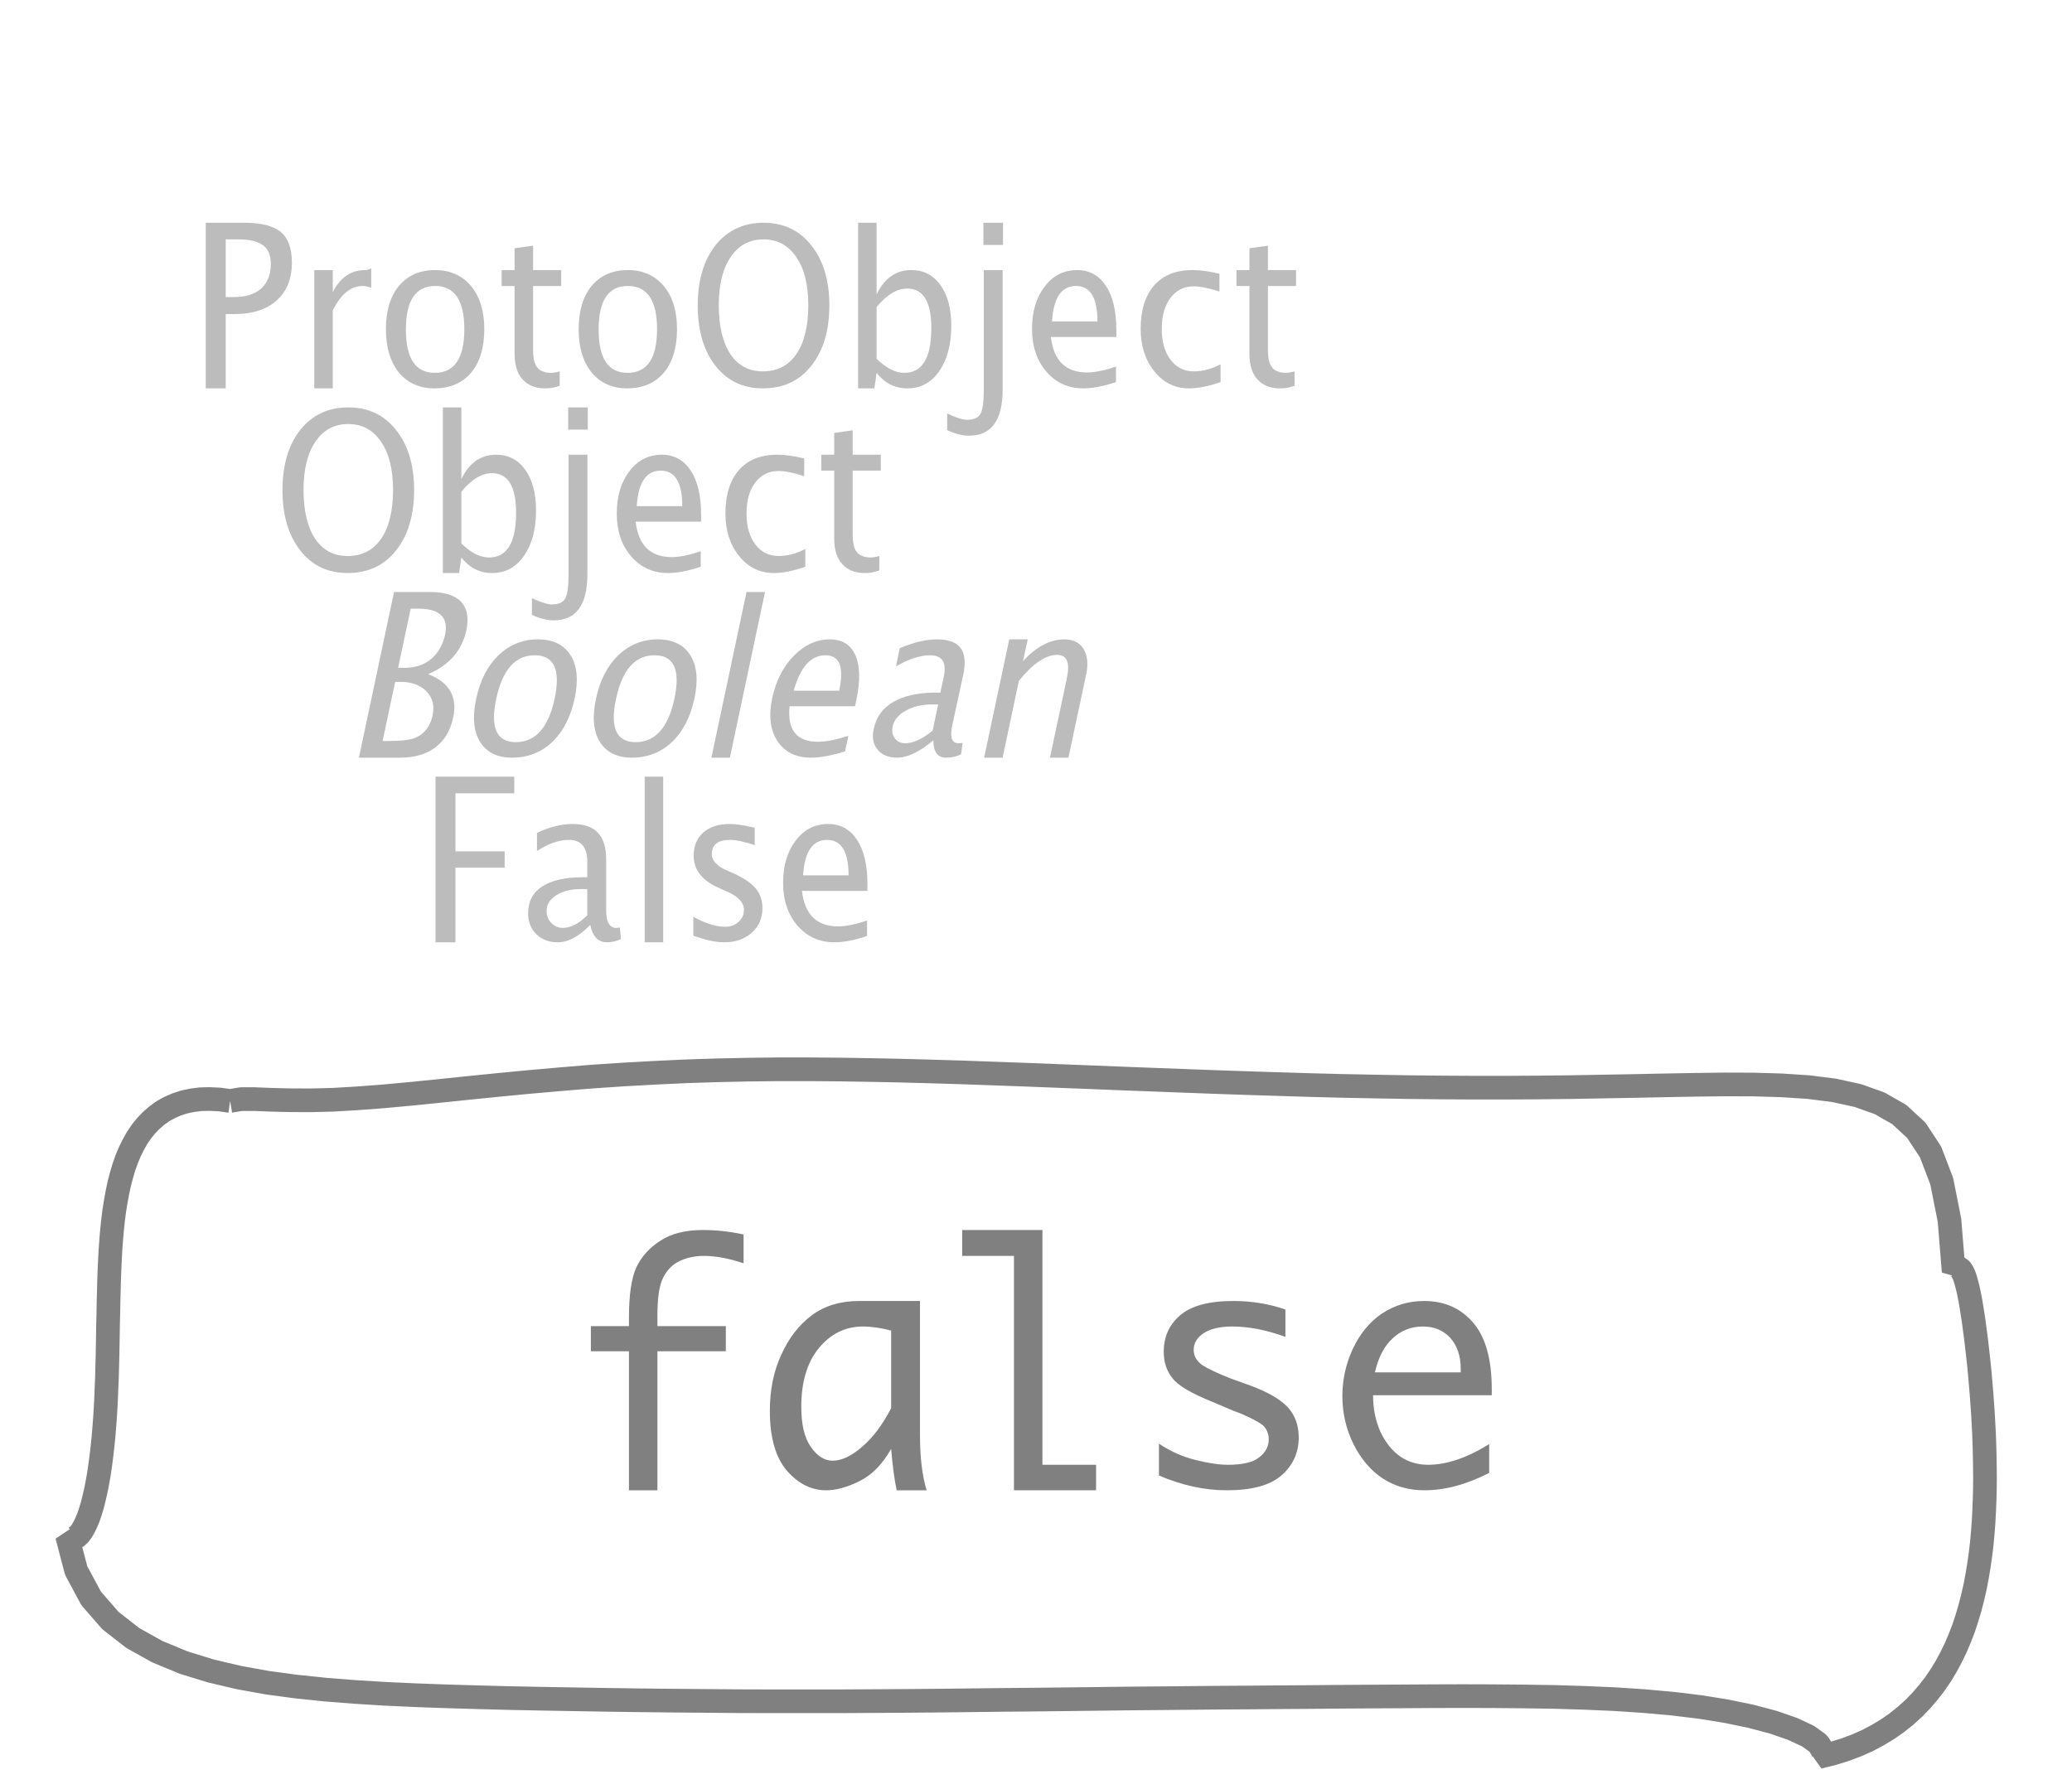
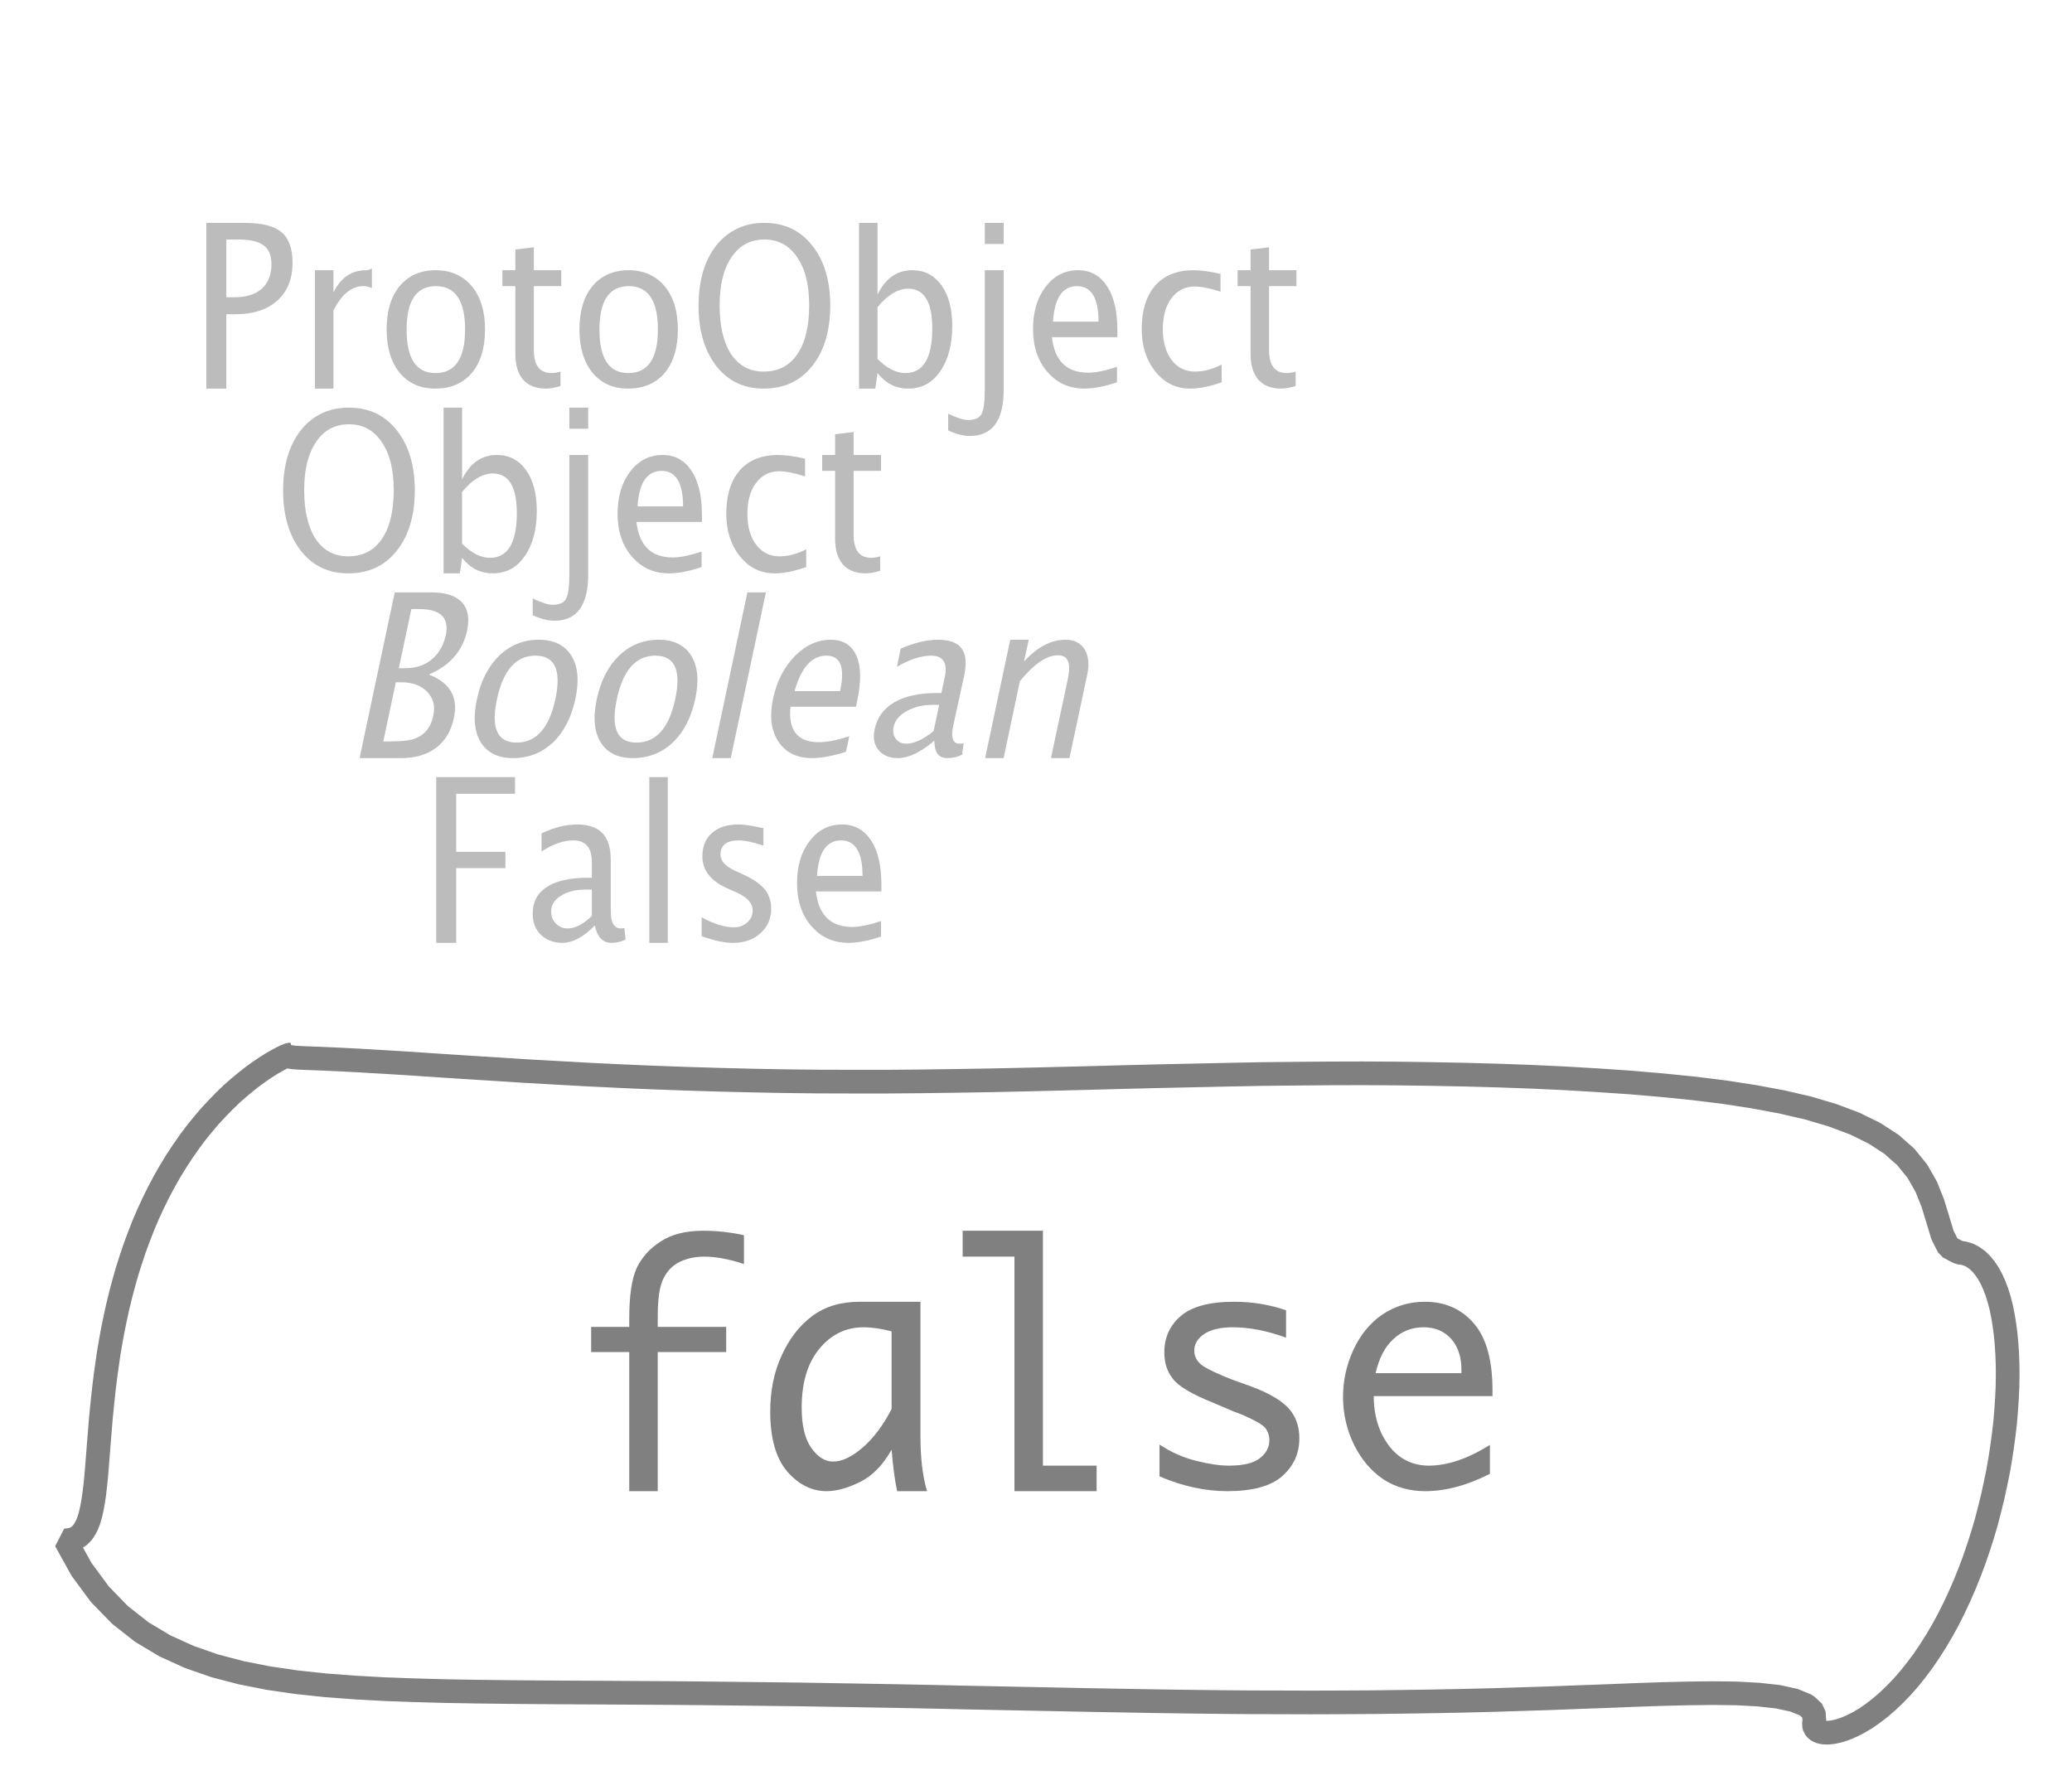
- <svg xmlns="http://www.w3.org/2000/svg" xmlns:xlink="http://www.w3.org/1999/xlink" width="87.552pt" height="75.585pt" viewBox="0 0 87.552 75.585" version="1.1">
+ <svg xmlns="http://www.w3.org/2000/svg" xmlns:xlink="http://www.w3.org/1999/xlink" width="87.509pt" height="75.585pt" viewBox="0 0 87.509 75.585" version="1.1">
  <defs>
    <g>
      <symbol overflow="visible" id="glyph0-0">
        <path style="stroke:none;" d="M 1.031 0 L 1.031 -5.25 L 5.25 -5.25 L 5.25 0 Z M 1.281 -0.25 L 5 -0.25 L 5 -5 L 1.281 -5 Z M 1.281 -0.25 " />
      </symbol>
      <symbol overflow="visible" id="glyph0-1">
        <path style="stroke:none;" d="M 0.766 0 L 0.766 -7 L 2.391 -7 C 3.109 -7 3.625 -6.867 3.938 -6.609 C 4.25 -6.348 4.406 -5.914 4.406 -5.312 C 4.406 -4.633 4.191 -4.102 3.766 -3.719 C 3.336 -3.332 2.742 -3.141 1.984 -3.141 L 1.609 -3.141 L 1.609 0 Z M 1.609 -3.859 L 1.953 -3.859 C 2.453 -3.859 2.836 -3.977 3.109 -4.219 C 3.379 -4.469 3.516 -4.812 3.516 -5.25 C 3.516 -5.625 3.406 -5.891 3.188 -6.047 C 2.977 -6.211 2.625 -6.297 2.125 -6.297 L 1.609 -6.297 Z M 1.609 -3.859 " />
      </symbol>
      <symbol overflow="visible" id="glyph0-2">
        <path style="stroke:none;" d="M 0.797 0 L 0.797 -5 L 1.578 -5 L 1.578 -4.062 C 1.891 -4.688 2.348 -5 2.953 -5 C 3.035 -5 3.117 -5.023 3.203 -5.078 L 3.203 -4.25 C 3.066 -4.301 2.945 -4.328 2.844 -4.328 C 2.344 -4.328 1.922 -3.984 1.578 -3.297 L 1.578 0 Z M 0.797 0 " />
      </symbol>
      <symbol overflow="visible" id="glyph0-3">
        <path style="stroke:none;" d="M 2.5 0 C 1.875 0 1.375 -0.223 1 -0.672 C 0.633 -1.129 0.453 -1.738 0.453 -2.5 C 0.453 -3.27 0.633 -3.879 1 -4.328 C 1.375 -4.773 1.883 -5 2.531 -5 C 3.164 -5 3.672 -4.773 4.047 -4.328 C 4.422 -3.879 4.609 -3.27 4.609 -2.5 C 4.609 -1.719 4.422 -1.102 4.047 -0.656 C 3.672 -0.219 3.156 0 2.5 0 Z M 2.516 -0.656 C 3.348 -0.656 3.766 -1.27 3.766 -2.5 C 3.766 -3.719 3.352 -4.328 2.531 -4.328 C 1.707 -4.328 1.297 -3.711 1.297 -2.484 C 1.297 -1.266 1.703 -0.656 2.516 -0.656 Z M 2.516 -0.656 " />
      </symbol>
      <symbol overflow="visible" id="glyph0-4">
-         <path style="stroke:none;" d="M 2.734 -0.719 L 2.734 -0.109 C 2.598 -0.066 2.484 -0.035 2.391 -0.016 C 2.305 -0.004 2.211 0 2.109 0 C 1.766 0 1.484 -0.094 1.266 -0.281 C 0.973 -0.531 0.828 -0.922 0.828 -1.453 L 0.828 -4.328 L 0.281 -4.328 L 0.281 -5 L 0.828 -5 L 0.828 -5.922 L 1.609 -6.031 L 1.609 -5 L 2.797 -5 L 2.797 -4.328 L 1.609 -4.328 L 1.609 -1.625 C 1.609 -1.281 1.664 -1.035 1.781 -0.891 C 1.832 -0.816 1.91 -0.758 2.016 -0.719 C 2.117 -0.676 2.234 -0.656 2.359 -0.656 C 2.461 -0.656 2.586 -0.676 2.734 -0.719 Z M 2.734 -0.719 " />
+         <path style="stroke:none;" d="M 2.109 0 C 1.703 0 1.383 -0.125 1.156 -0.375 C 0.938 -0.633 0.828 -0.992 0.828 -1.453 L 0.828 -4.328 L 0.281 -4.328 L 0.281 -5 L 0.828 -5 L 0.828 -5.875 L 1.609 -5.969 L 1.609 -5 L 2.766 -5 L 2.766 -4.328 L 1.609 -4.328 L 1.609 -1.625 C 1.609 -0.977 1.859 -0.656 2.359 -0.656 C 2.461 -0.656 2.586 -0.676 2.734 -0.719 L 2.734 -0.109 C 2.492 -0.035 2.285 0 2.109 0 Z M 2.109 0 " />
      </symbol>
      <symbol overflow="visible" id="glyph0-5">
        <path style="stroke:none;" d="M 3.172 0 C 2.336 0 1.672 -0.316 1.172 -0.953 C 0.672 -1.598 0.422 -2.445 0.422 -3.5 C 0.422 -4.562 0.672 -5.41 1.172 -6.047 C 1.68 -6.68 2.359 -7 3.203 -7 C 4.047 -7 4.719 -6.68 5.219 -6.047 C 5.727 -5.41 5.984 -4.566 5.984 -3.516 C 5.984 -2.441 5.727 -1.586 5.219 -0.953 C 4.719 -0.316 4.035 0 3.172 0 Z M 3.172 -0.719 C 3.785 -0.719 4.258 -0.961 4.594 -1.453 C 4.926 -1.941 5.094 -2.629 5.094 -3.516 C 5.094 -4.391 4.922 -5.07 4.578 -5.562 C 4.242 -6.051 3.785 -6.297 3.203 -6.297 C 2.609 -6.297 2.145 -6.047 1.812 -5.547 C 1.477 -5.055 1.312 -4.379 1.312 -3.516 C 1.312 -2.641 1.473 -1.953 1.797 -1.453 C 2.129 -0.961 2.586 -0.719 3.172 -0.719 Z M 3.172 -0.719 " />
      </symbol>
      <symbol overflow="visible" id="glyph0-6">
        <path style="stroke:none;" d="M 0.797 0 L 0.797 -7 L 1.578 -7 L 1.578 -3.969 C 1.91 -4.656 2.398 -5 3.047 -5 C 3.566 -5 3.977 -4.785 4.281 -4.359 C 4.582 -3.941 4.734 -3.367 4.734 -2.641 C 4.734 -1.848 4.562 -1.207 4.219 -0.719 C 3.883 -0.238 3.438 0 2.875 0 C 2.352 0 1.922 -0.219 1.578 -0.656 L 1.484 0 Z M 1.578 -1.25 C 1.984 -0.852 2.375 -0.656 2.75 -0.656 C 3.508 -0.656 3.891 -1.285 3.891 -2.547 C 3.891 -3.66 3.551 -4.219 2.875 -4.219 C 2.438 -4.219 2.004 -3.957 1.578 -3.438 Z M 1.578 -1.25 " />
      </symbol>
      <symbol overflow="visible" id="glyph0-7">
-         <path style="stroke:none;" d="M -0.625 1.766 L -0.625 1.062 C -0.25 1.238 0.031 1.328 0.219 1.328 C 0.5 1.328 0.688 1.242 0.781 1.078 C 0.875 0.91 0.922 0.57 0.922 0.062 L 0.922 -5 L 1.719 -5 L 1.719 0.047 C 1.719 1.348 1.242 2 0.297 2 C 0.016 2 -0.289 1.922 -0.625 1.766 Z M 0.906 -6.062 L 0.906 -7 L 1.734 -7 L 1.734 -6.062 Z M 0.906 -6.062 " />
+         <path style="stroke:none;" d="M -0.625 1.766 L -0.625 1.062 C -0.25 1.238 0.031 1.328 0.219 1.328 C 0.5 1.328 0.688 1.242 0.781 1.078 C 0.875 0.91 0.922 0.57 0.922 0.062 L 0.922 -5 L 1.719 -5 L 1.719 0.047 C 1.719 1.348 1.242 2 0.297 2 C 0.016 2 -0.289 1.922 -0.625 1.766 Z M 0.922 -6.109 L 0.922 -7 L 1.719 -7 L 1.719 -6.109 Z M 0.922 -6.109 " />
      </symbol>
      <symbol overflow="visible" id="glyph0-8">
        <path style="stroke:none;" d="M 4 -0.266 C 3.469 -0.086 3.008 0 2.625 0 C 1.988 0 1.469 -0.234 1.062 -0.703 C 0.656 -1.172 0.453 -1.773 0.453 -2.516 C 0.453 -3.242 0.629 -3.836 0.984 -4.297 C 1.336 -4.766 1.797 -5 2.359 -5 C 2.879 -5 3.285 -4.773 3.578 -4.328 C 3.867 -3.891 4.016 -3.27 4.016 -2.469 L 4.016 -2.172 L 1.25 -2.172 C 1.363 -1.172 1.875 -0.672 2.781 -0.672 C 3.102 -0.672 3.508 -0.754 4 -0.922 Z M 1.297 -2.828 L 3.219 -2.828 C 3.219 -3.828 2.914 -4.328 2.312 -4.328 C 1.695 -4.328 1.359 -3.828 1.297 -2.828 Z M 1.297 -2.828 " />
      </symbol>
      <symbol overflow="visible" id="glyph0-9">
        <path style="stroke:none;" d="M 2.5 0 C 1.906 0 1.414 -0.238 1.031 -0.719 C 0.645 -1.195 0.453 -1.797 0.453 -2.516 C 0.453 -3.297 0.641 -3.906 1.016 -4.344 C 1.398 -4.781 1.941 -5 2.641 -5 C 2.973 -5 3.352 -4.945 3.781 -4.844 L 3.781 -4.094 C 3.332 -4.238 2.969 -4.312 2.688 -4.312 C 2.281 -4.312 1.953 -4.145 1.703 -3.812 C 1.461 -3.488 1.344 -3.051 1.344 -2.5 C 1.344 -1.969 1.469 -1.535 1.719 -1.203 C 1.969 -0.879 2.297 -0.719 2.703 -0.719 C 3.066 -0.719 3.441 -0.816 3.828 -1.016 L 3.828 -0.266 C 3.316 -0.086 2.875 0 2.5 0 Z M 2.5 0 " />
      </symbol>
      <symbol overflow="visible" id="glyph0-10">
        <path style="stroke:none;" d="M 0.766 0 L 0.766 -7 L 4.094 -7 L 4.094 -6.297 L 1.609 -6.297 L 1.609 -3.844 L 3.688 -3.844 L 3.688 -3.156 L 1.609 -3.156 L 1.609 0 Z M 0.766 0 " />
      </symbol>
      <symbol overflow="visible" id="glyph0-11">
        <path style="stroke:none;" d="M 3.047 -0.734 C 2.566 -0.242 2.109 0 1.672 0 C 1.305 0 1.004 -0.113 0.766 -0.344 C 0.535 -0.57 0.422 -0.867 0.422 -1.234 C 0.422 -1.723 0.617 -2.098 1.016 -2.359 C 1.41 -2.617 1.984 -2.75 2.734 -2.75 L 2.922 -2.75 L 2.922 -3.406 C 2.922 -4.02 2.66 -4.328 2.141 -4.328 C 1.723 -4.328 1.273 -4.172 0.797 -3.859 L 0.797 -4.625 C 1.328 -4.875 1.828 -5 2.297 -5 C 2.785 -5 3.145 -4.875 3.375 -4.625 C 3.602 -4.383 3.719 -4.016 3.719 -3.516 L 3.719 -1.359 C 3.719 -0.859 3.859 -0.609 4.141 -0.609 C 4.172 -0.609 4.223 -0.613 4.297 -0.625 L 4.344 -0.141 C 4.164 -0.047 3.969 0 3.75 0 C 3.383 0 3.148 -0.242 3.047 -0.734 Z M 2.922 -1.141 L 2.922 -2.25 L 2.656 -2.25 C 2.227 -2.25 1.879 -2.16 1.609 -1.984 C 1.336 -1.816 1.203 -1.598 1.203 -1.328 C 1.203 -1.117 1.27 -0.945 1.406 -0.812 C 1.539 -0.676 1.703 -0.609 1.891 -0.609 C 2.223 -0.609 2.566 -0.785 2.922 -1.141 Z M 2.922 -1.141 " />
      </symbol>
      <symbol overflow="visible" id="glyph0-12">
        <path style="stroke:none;" d="M 0.797 0 L 0.797 -7 L 1.578 -7 L 1.578 0 Z M 0.797 0 " />
      </symbol>
      <symbol overflow="visible" id="glyph0-13">
-         <path style="stroke:none;" d="M 1.781 0 C 1.414 0 0.977 -0.094 0.469 -0.281 L 0.469 -1.078 C 0.977 -0.797 1.426 -0.656 1.812 -0.656 C 2.039 -0.656 2.227 -0.723 2.375 -0.859 C 2.531 -0.992 2.609 -1.164 2.609 -1.375 C 2.609 -1.664 2.395 -1.91 1.969 -2.109 L 1.516 -2.312 C 0.828 -2.625 0.484 -3.07 0.484 -3.656 C 0.484 -4.07 0.617 -4.398 0.891 -4.641 C 1.16 -4.879 1.531 -5 2 -5 C 2.238 -5 2.539 -4.957 2.906 -4.875 L 3.062 -4.844 L 3.062 -4.109 C 2.625 -4.254 2.273 -4.328 2.016 -4.328 C 1.504 -4.328 1.25 -4.125 1.25 -3.719 C 1.25 -3.469 1.441 -3.25 1.828 -3.062 L 2.219 -2.891 C 2.645 -2.691 2.945 -2.477 3.125 -2.25 C 3.301 -2.031 3.391 -1.758 3.391 -1.438 C 3.391 -1.02 3.238 -0.676 2.938 -0.406 C 2.633 -0.133 2.25 0 1.781 0 Z M 1.781 0 " />
+         <path style="stroke:none;" d="M 1.953 0 C 1.586 0 1.145 -0.094 0.625 -0.281 L 0.625 -1.078 C 1.145 -0.797 1.598 -0.656 1.984 -0.656 C 2.211 -0.656 2.398 -0.723 2.547 -0.859 C 2.703 -0.992 2.781 -1.164 2.781 -1.375 C 2.781 -1.664 2.566 -1.91 2.141 -2.109 L 1.688 -2.312 C 1 -2.625 0.656 -3.07 0.656 -3.656 C 0.656 -4.07 0.789 -4.398 1.062 -4.641 C 1.332 -4.879 1.703 -5 2.172 -5 C 2.41 -5 2.711 -4.957 3.078 -4.875 L 3.234 -4.844 L 3.234 -4.109 C 2.797 -4.254 2.445 -4.328 2.188 -4.328 C 1.676 -4.328 1.422 -4.125 1.422 -3.719 C 1.422 -3.469 1.613 -3.25 2 -3.062 L 2.375 -2.891 C 2.812 -2.691 3.117 -2.477 3.297 -2.25 C 3.473 -2.031 3.562 -1.758 3.562 -1.438 C 3.562 -1.02 3.41 -0.676 3.109 -0.406 C 2.805 -0.133 2.422 0 1.953 0 Z M 1.953 0 " />
      </symbol>
      <symbol overflow="visible" id="glyph1-0">
        <path style="stroke:none;" d="M 1.031 0 L 2.141 -5.25 L 6.359 -5.25 L 5.25 0 Z M 1.328 -0.25 L 5.047 -0.25 L 6.062 -5 L 2.344 -5 Z M 1.328 -0.25 " />
      </symbol>
      <symbol overflow="visible" id="glyph1-1">
        <path style="stroke:none;" d="M 0.766 0 L 2.25 -7 L 3.797 -7 C 4.391 -7 4.816 -6.863 5.078 -6.594 C 5.336 -6.32 5.414 -5.926 5.312 -5.406 C 5.125 -4.531 4.582 -3.906 3.688 -3.531 C 4.582 -3.188 4.938 -2.578 4.75 -1.703 C 4.633 -1.148 4.383 -0.727 4 -0.438 C 3.613 -0.145 3.117 0 2.516 0 Z M 1.766 -0.703 L 1.938 -0.703 C 2.551 -0.703 2.957 -0.75 3.156 -0.844 C 3.539 -1.008 3.781 -1.32 3.875 -1.781 C 3.969 -2.188 3.883 -2.523 3.625 -2.797 C 3.363 -3.066 3 -3.203 2.531 -3.203 L 2.297 -3.203 Z M 2.422 -3.797 L 2.688 -3.797 C 3.133 -3.797 3.504 -3.914 3.797 -4.156 C 4.098 -4.395 4.301 -4.738 4.406 -5.188 C 4.562 -5.926 4.188 -6.297 3.281 -6.297 L 2.953 -6.297 Z M 2.422 -3.797 " />
      </symbol>
      <symbol overflow="visible" id="glyph1-2">
        <path style="stroke:none;" d="M 2.5 0 C 1.875 0 1.422 -0.223 1.141 -0.672 C 0.867 -1.129 0.816 -1.738 0.984 -2.5 C 1.148 -3.27 1.461 -3.879 1.922 -4.328 C 2.391 -4.773 2.945 -5 3.594 -5 C 4.227 -5 4.688 -4.773 4.969 -4.328 C 5.25 -3.879 5.305 -3.27 5.141 -2.5 C 4.973 -1.719 4.656 -1.102 4.188 -0.656 C 3.719 -0.219 3.156 0 2.5 0 Z M 2.656 -0.656 C 3.488 -0.656 4.035 -1.27 4.297 -2.5 C 4.555 -3.719 4.273 -4.328 3.453 -4.328 C 2.629 -4.328 2.086 -3.711 1.828 -2.484 C 1.566 -1.266 1.844 -0.656 2.656 -0.656 Z M 2.656 -0.656 " />
      </symbol>
      <symbol overflow="visible" id="glyph1-3">
        <path style="stroke:none;" d="M 0.797 0 L 2.281 -7 L 3.062 -7 L 1.578 0 Z M 0.797 0 " />
      </symbol>
      <symbol overflow="visible" id="glyph1-4">
        <path style="stroke:none;" d="M 4.062 -0.266 C 3.488 -0.086 3.008 0 2.625 0 C 1.988 0 1.516 -0.234 1.203 -0.703 C 0.898 -1.172 0.828 -1.773 0.984 -2.516 C 1.141 -3.242 1.441 -3.836 1.891 -4.297 C 2.348 -4.766 2.859 -5 3.422 -5 C 3.941 -5 4.301 -4.773 4.5 -4.328 C 4.695 -3.891 4.711 -3.27 4.547 -2.469 L 4.484 -2.172 L 1.719 -2.172 C 1.613 -1.172 2.016 -0.672 2.922 -0.672 C 3.242 -0.672 3.672 -0.754 4.203 -0.922 Z M 1.891 -2.828 L 3.812 -2.828 C 4.031 -3.828 3.836 -4.328 3.234 -4.328 C 2.617 -4.328 2.172 -3.828 1.891 -2.828 Z M 1.891 -2.828 " />
      </symbol>
      <symbol overflow="visible" id="glyph1-5">
        <path style="stroke:none;" d="M 3.203 -0.734 C 2.617 -0.242 2.109 0 1.672 0 C 1.305 0 1.031 -0.113 0.844 -0.344 C 0.656 -0.57 0.602 -0.867 0.688 -1.234 C 0.789 -1.723 1.066 -2.098 1.516 -2.359 C 1.961 -2.617 2.562 -2.75 3.312 -2.75 L 3.5 -2.75 L 3.641 -3.406 C 3.773 -4.02 3.582 -4.328 3.062 -4.328 C 2.645 -4.328 2.164 -4.172 1.625 -3.859 L 1.781 -4.625 C 2.363 -4.875 2.891 -5 3.359 -5 C 3.848 -5 4.18 -4.875 4.359 -4.625 C 4.535 -4.383 4.57 -4.016 4.469 -3.516 L 4 -1.359 C 3.895 -0.859 3.984 -0.609 4.266 -0.609 C 4.297 -0.609 4.352 -0.613 4.438 -0.625 L 4.375 -0.141 C 4.176 -0.047 3.969 0 3.75 0 C 3.383 0 3.203 -0.242 3.203 -0.734 Z M 3.172 -1.141 L 3.406 -2.25 L 3.141 -2.25 C 2.711 -2.25 2.344 -2.16 2.031 -1.984 C 1.727 -1.816 1.547 -1.598 1.484 -1.328 C 1.441 -1.117 1.473 -0.945 1.578 -0.812 C 1.68 -0.676 1.828 -0.609 2.016 -0.609 C 2.348 -0.609 2.734 -0.785 3.172 -1.141 Z M 3.172 -1.141 " />
      </symbol>
      <symbol overflow="visible" id="glyph1-6">
        <path style="stroke:none;" d="M 0.797 0 L 1.859 -5 L 2.641 -5 L 2.438 -4.078 C 3 -4.691 3.582 -5 4.188 -5 C 4.562 -5 4.832 -4.863 5 -4.594 C 5.164 -4.32 5.203 -3.961 5.109 -3.516 L 4.359 0 L 3.578 0 L 4.281 -3.297 C 4.363 -3.672 4.367 -3.938 4.297 -4.094 C 4.234 -4.258 4.094 -4.344 3.875 -4.344 C 3.395 -4.344 2.859 -3.977 2.266 -3.25 L 1.578 0 Z M 0.797 0 " />
      </symbol>
      <symbol overflow="visible" id="glyph2-0">
        <path style="stroke:none;" d="M 5.891 0 L 0.953 0 L 0.953 -10.047 L 5.891 -10.047 Z M 4.922 -9.078 L 1.938 -9.078 L 1.938 -0.969 L 4.922 -0.969 Z M 4.922 -9.078 " />
      </symbol>
      <symbol overflow="visible" id="glyph2-1">
        <path style="stroke:none;" d="M 2.703 0 L 2.703 -5.875 L 1.094 -5.875 L 1.094 -6.938 L 2.703 -6.938 L 2.703 -7.281 C 2.703 -8.25 2.805 -8.961 3.016 -9.422 C 3.234 -9.879 3.57 -10.254 4.031 -10.547 C 4.488 -10.848 5.086 -11 5.828 -11 C 6.391 -11 6.961 -10.938 7.547 -10.812 L 7.547 -9.594 C 6.922 -9.801 6.363 -9.906 5.875 -9.906 C 5.488 -9.906 5.145 -9.832 4.844 -9.688 C 4.551 -9.551 4.32 -9.32 4.156 -9 C 3.988 -8.688 3.906 -8.148 3.906 -7.391 L 3.906 -6.938 L 6.797 -6.938 L 6.797 -5.875 L 3.906 -5.875 L 3.906 0 Z M 2.703 0 " />
      </symbol>
      <symbol overflow="visible" id="glyph2-2">
        <path style="stroke:none;" d="M 5.781 -1.75 C 5.414 -1.102 4.973 -0.648 4.453 -0.391 C 3.93 -0.129 3.457 0 3.031 0 C 2.414 0 1.863 -0.273 1.375 -0.828 C 0.895 -1.391 0.656 -2.234 0.656 -3.359 C 0.656 -4.242 0.816 -5.035 1.141 -5.734 C 1.461 -6.441 1.891 -6.992 2.422 -7.391 C 2.961 -7.797 3.633 -8 4.438 -8 C 4.664 -8 5.008 -8 5.469 -8 C 5.539 -8 5.645 -8 5.781 -8 L 7 -8 L 7 -2.344 C 7 -1.383 7.094 -0.602 7.281 0 L 6.016 0 C 5.922 -0.426 5.844 -1.008 5.781 -1.75 Z M 5.781 -3.469 L 5.781 -6.75 C 5.352 -6.863 4.957 -6.922 4.594 -6.922 C 3.844 -6.922 3.219 -6.613 2.719 -6 C 2.227 -5.395 1.984 -4.57 1.984 -3.531 C 1.984 -2.781 2.117 -2.211 2.391 -1.828 C 2.66 -1.441 2.969 -1.25 3.312 -1.25 C 3.688 -1.25 4.102 -1.445 4.562 -1.844 C 5.02 -2.238 5.426 -2.781 5.781 -3.469 Z M 5.781 -3.469 " />
      </symbol>
      <symbol overflow="visible" id="glyph2-3">
        <path style="stroke:none;" d="M 2.969 0 L 2.969 -9.906 L 0.781 -9.906 L 0.781 -11 L 4.172 -11 L 4.172 -1.078 L 6.438 -1.078 L 6.438 0 Z M 2.969 0 " />
      </symbol>
      <symbol overflow="visible" id="glyph2-4">
        <path style="stroke:none;" d="M 1.094 -0.625 L 1.094 -1.969 C 1.582 -1.645 2.098 -1.414 2.641 -1.281 C 3.18 -1.145 3.641 -1.078 4.016 -1.078 C 4.629 -1.078 5.066 -1.18 5.328 -1.391 C 5.598 -1.598 5.734 -1.852 5.734 -2.156 C 5.734 -2.352 5.672 -2.531 5.547 -2.688 C 5.422 -2.82 5.109 -3 4.609 -3.219 L 4.203 -3.375 L 3.359 -3.734 C 2.453 -4.098 1.883 -4.438 1.656 -4.75 C 1.414 -5.051 1.297 -5.422 1.297 -5.859 C 1.297 -6.484 1.523 -6.992 1.984 -7.391 C 2.453 -7.797 3.203 -8 4.234 -8 C 5.016 -8 5.75 -7.879 6.438 -7.641 L 6.438 -6.484 C 5.645 -6.773 4.895 -6.922 4.188 -6.922 C 3.676 -6.922 3.273 -6.828 2.984 -6.641 C 2.703 -6.453 2.562 -6.219 2.562 -5.938 C 2.562 -5.676 2.688 -5.457 2.938 -5.281 C 3.188 -5.125 3.586 -4.938 4.141 -4.719 L 4.969 -4.422 C 5.719 -4.141 6.242 -3.832 6.547 -3.5 C 6.848 -3.164 7 -2.742 7 -2.234 C 7 -1.586 6.754 -1.051 6.266 -0.625 C 5.785 -0.207 5.016 0 3.953 0 C 3.023 0 2.07 -0.207 1.094 -0.625 Z M 1.094 -0.625 " />
      </symbol>
      <symbol overflow="visible" id="glyph2-5">
        <path style="stroke:none;" d="M 7.047 -0.734 C 6.086 -0.242 5.176 0 4.312 0 C 3.656 0 3.066 -0.164 2.547 -0.5 C 2.035 -0.844 1.625 -1.328 1.312 -1.953 C 1 -2.586 0.844 -3.266 0.844 -3.984 C 0.844 -4.672 0.988 -5.332 1.281 -5.969 C 1.582 -6.613 1.992 -7.113 2.516 -7.469 C 3.047 -7.82 3.641 -8 4.297 -8 C 5.16 -8 5.852 -7.691 6.375 -7.078 C 6.895 -6.473 7.156 -5.535 7.156 -4.266 L 7.156 -4.016 L 2.141 -4.016 C 2.141 -3.453 2.242 -2.938 2.453 -2.469 C 2.672 -2.008 2.953 -1.66 3.297 -1.422 C 3.641 -1.191 4.031 -1.078 4.469 -1.078 C 5.25 -1.078 6.109 -1.367 7.047 -1.953 Z M 2.219 -4.984 L 5.844 -4.984 L 5.844 -5.141 C 5.844 -5.68 5.695 -6.113 5.406 -6.438 C 5.113 -6.758 4.727 -6.922 4.25 -6.922 C 3.75 -6.922 3.32 -6.754 2.969 -6.422 C 2.613 -6.098 2.363 -5.617 2.219 -4.984 Z M 2.219 -4.984 " />
      </symbol>
    </g>
  </defs>
-   <g id="surface2332951">
+   <g id="surface216546">
    <g style="fill:rgb(74.096%,73.705%,73.705%);fill-opacity:1;">
-       <use xlink:href="#glyph0-1" x="7.928" y="16.414" />
-       <use xlink:href="#glyph0-2" x="12.483" y="16.414" />
-       <use xlink:href="#glyph0-3" x="15.854" y="16.414" />
-       <use xlink:href="#glyph0-4" x="20.916" y="16.414" />
-       <use xlink:href="#glyph0-3" x="23.998" y="16.414" />
-       <use xlink:href="#glyph0-5" x="29.06" y="16.414" />
-       <use xlink:href="#glyph0-6" x="35.462" y="16.414" />
-       <use xlink:href="#glyph0-7" x="40.648" y="16.414" />
-       <use xlink:href="#glyph0-8" x="43.155" y="16.414" />
-       <use xlink:href="#glyph0-9" x="47.746" y="16.414" />
-       <use xlink:href="#glyph0-4" x="51.967" y="16.414" />
+       <use xlink:href="#glyph0-1" x="7.949" y="16.414" />
+       <use xlink:href="#glyph0-2" x="12.504" y="16.414" />
+       <use xlink:href="#glyph0-3" x="15.876" y="16.414" />
+       <use xlink:href="#glyph0-4" x="20.938" y="16.414" />
+       <use xlink:href="#glyph0-3" x="24.02" y="16.414" />
+       <use xlink:href="#glyph0-5" x="29.081" y="16.414" />
+       <use xlink:href="#glyph0-6" x="35.483" y="16.414" />
+       <use xlink:href="#glyph0-7" x="40.67" y="16.414" />
+       <use xlink:href="#glyph0-8" x="43.176" y="16.414" />
+       <use xlink:href="#glyph0-9" x="47.767" y="16.414" />
+       <use xlink:href="#glyph0-4" x="51.988" y="16.414" />
    </g>
    <g style="fill:rgb(74.096%,73.705%,73.705%);fill-opacity:1;">
-       <use xlink:href="#glyph0-5" x="11.514" y="24.218" />
-       <use xlink:href="#glyph0-6" x="17.916" y="24.218" />
-       <use xlink:href="#glyph0-7" x="23.102" y="24.218" />
-       <use xlink:href="#glyph0-8" x="25.609" y="24.218" />
-       <use xlink:href="#glyph0-9" x="30.2" y="24.218" />
-       <use xlink:href="#glyph0-4" x="34.421" y="24.218" />
+       <use xlink:href="#glyph0-5" x="11.535" y="24.218" />
+       <use xlink:href="#glyph0-6" x="17.937" y="24.218" />
+       <use xlink:href="#glyph0-7" x="23.123" y="24.218" />
+       <use xlink:href="#glyph0-8" x="25.63" y="24.218" />
+       <use xlink:href="#glyph0-9" x="30.221" y="24.218" />
+       <use xlink:href="#glyph0-4" x="34.442" y="24.218" />
    </g>
    <g style="fill:rgb(74.096%,73.705%,73.705%);fill-opacity:1;">
-       <use xlink:href="#glyph1-1" x="14.4" y="32.022" />
-       <use xlink:href="#glyph1-2" x="19.14" y="32.022" />
-       <use xlink:href="#glyph1-2" x="24.202" y="32.022" />
-       <use xlink:href="#glyph1-3" x="29.263" y="32.022" />
-       <use xlink:href="#glyph1-4" x="31.645" y="32.022" />
-       <use xlink:href="#glyph1-5" x="36.236" y="32.022" />
-       <use xlink:href="#glyph1-6" x="40.787" y="32.022" />
+       <use xlink:href="#glyph1-1" x="14.421" y="32.022" />
+       <use xlink:href="#glyph1-2" x="19.161" y="32.022" />
+       <use xlink:href="#glyph1-2" x="24.223" y="32.022" />
+       <use xlink:href="#glyph1-3" x="29.285" y="32.022" />
+       <use xlink:href="#glyph1-4" x="31.667" y="32.022" />
+       <use xlink:href="#glyph1-5" x="36.258" y="32.022" />
+       <use xlink:href="#glyph1-6" x="40.808" y="32.022" />
    </g>
    <g style="fill:rgb(74.096%,73.705%,73.705%);fill-opacity:1;">
-       <use xlink:href="#glyph0-10" x="17.636" y="39.825" />
-       <use xlink:href="#glyph0-11" x="21.894" y="39.825" />
-       <use xlink:href="#glyph0-12" x="26.445" y="39.825" />
-       <use xlink:href="#glyph0-13" x="28.827" y="39.825" />
-       <use xlink:href="#glyph0-8" x="32.637" y="39.825" />
+       <use xlink:href="#glyph0-10" x="17.657" y="39.825" />
+       <use xlink:href="#glyph0-11" x="22.075" y="39.825" />
+       <use xlink:href="#glyph0-12" x="26.626" y="39.825" />
+       <use xlink:href="#glyph0-13" x="29.008" y="39.825" />
+       <use xlink:href="#glyph0-8" x="33.209" y="39.825" />
    </g>
-     <path style="fill-rule:evenodd;fill:rgb(100%,100%,100%);fill-opacity:1;stroke-width:1;stroke-linecap:butt;stroke-linejoin:bevel;stroke:rgb(50.049%,50.049%,50.049%);stroke-opacity:1;stroke-miterlimit:10;" d="M -34.277 -12.122 L -34.719 -12.184 L -35.133 -12.204 L -35.523 -12.196 L -35.891 -12.149 L -36.234 -12.075 L -36.551 -11.969 L -36.848 -11.84 L -37.125 -11.684 L -37.379 -11.5 L -37.613 -11.297 L -37.828 -11.071 L -38.027 -10.825 L -38.207 -10.559 L -38.367 -10.274 L -38.516 -9.973 L -38.648 -9.657 L -38.766 -9.325 L -38.867 -8.981 L -38.961 -8.622 L -39.039 -8.254 L -39.109 -7.872 L -39.172 -7.481 L -39.223 -7.082 L -39.266 -6.672 L -39.301 -6.254 L -39.332 -5.829 L -39.355 -5.399 L -39.375 -4.961 L -39.391 -4.52 L -39.402 -4.075 L -39.414 -3.625 L -39.422 -3.172 L -39.434 -2.719 L -39.441 -2.266 L -39.449 -1.809 L -39.457 -1.356 L -39.469 -0.903 L -39.48 -0.454 L -39.5 -0.004 L -39.516 0.437 L -39.539 0.875 L -39.566 1.308 L -39.598 1.73 L -39.633 2.144 L -39.676 2.55 L -39.723 2.945 L -39.773 3.324 L -39.828 3.691 L -39.891 4.043 L -39.957 4.375 L -40.031 4.691 L -40.105 4.984 L -40.188 5.257 L -40.273 5.503 L -40.367 5.722 L -40.461 5.914 L -40.559 6.078 L -40.656 6.203 L -40.758 6.296 L -40.859 6.347 L -40.965 6.359 L -41.066 6.328 L -41.168 6.25 L -40.781 7.726 L -40.148 8.902 L -39.336 9.836 L -38.391 10.574 L -37.348 11.156 L -36.242 11.613 L -35.09 11.968 L -33.91 12.246 L -32.707 12.464 L -31.484 12.628 L -30.25 12.757 L -29.004 12.855 L -27.742 12.933 L -26.465 12.992 L -25.168 13.039 L -23.859 13.078 L -22.531 13.113 L -21.184 13.14 L -19.824 13.164 L -18.445 13.187 L -17.055 13.207 L -15.652 13.222 L -14.238 13.234 L -12.82 13.246 L -11.402 13.25 L -8.566 13.25 L -7.156 13.242 L -5.754 13.234 L -4.363 13.222 L -2.984 13.207 L -1.621 13.191 L -0.273 13.179 L 1.062 13.164 L 2.383 13.148 L 3.691 13.132 L 4.992 13.121 L 6.277 13.109 L 7.559 13.097 L 8.836 13.089 L 10.113 13.078 L 11.387 13.07 L 12.664 13.058 L 13.945 13.05 L 15.23 13.043 L 16.52 13.035 L 17.809 13.031 L 19.105 13.035 L 20.398 13.046 L 21.688 13.066 L 22.965 13.105 L 24.23 13.16 L 25.473 13.242 L 26.68 13.351 L 27.848 13.492 L 28.957 13.671 L 29.992 13.886 L 30.934 14.136 L 31.746 14.418 L 32.398 14.722 L 32.84 15.039 L 33.016 15.339 L 32.844 15.605 L 33.406 15.468 L 33.941 15.304 L 34.441 15.117 L 34.918 14.906 L 35.359 14.671 L 35.777 14.418 L 36.168 14.144 L 36.531 13.851 L 36.871 13.543 L 37.188 13.214 L 37.48 12.875 L 37.754 12.523 L 38.004 12.156 L 38.234 11.777 L 38.445 11.386 L 38.637 10.988 L 38.812 10.578 L 38.973 10.16 L 39.113 9.734 L 39.242 9.3 L 39.355 8.859 L 39.457 8.414 L 39.543 7.964 L 39.617 7.511 L 39.684 7.054 L 39.738 6.593 L 39.781 6.132 L 39.816 5.668 L 39.84 5.203 L 39.859 4.738 L 39.871 4.273 L 39.875 3.808 L 39.871 3.347 L 39.863 2.886 L 39.852 2.429 L 39.836 1.98 L 39.812 1.531 L 39.789 1.089 L 39.758 0.656 L 39.727 0.226 L 39.691 -0.192 L 39.656 -0.602 L 39.617 -1.004 L 39.574 -1.391 L 39.531 -1.77 L 39.488 -2.133 L 39.441 -2.481 L 39.398 -2.817 L 39.348 -3.133 L 39.301 -3.43 L 39.254 -3.711 L 39.203 -3.965 L 39.152 -4.204 L 39.098 -4.411 L 39.047 -4.598 L 38.992 -4.754 L 38.934 -4.879 L 38.875 -4.977 L 38.816 -5.039 L 38.754 -5.067 L 38.691 -5.055 L 38.621 -5.004 L 38.551 -4.911 L 38.375 -7.082 L 38.047 -8.731 L 37.574 -9.969 L 36.973 -10.883 L 36.25 -11.551 L 35.422 -12.024 L 34.5 -12.352 L 33.496 -12.571 L 32.422 -12.707 L 31.289 -12.782 L 30.105 -12.817 L 28.883 -12.821 L 27.625 -12.805 L 26.34 -12.782 L 25.031 -12.754 L 23.703 -12.731 L 22.359 -12.707 L 21.008 -12.692 L 19.641 -12.684 L 18.273 -12.684 L 16.895 -12.692 L 15.516 -12.707 L 14.137 -12.731 L 12.754 -12.758 L 11.375 -12.793 L 10 -12.836 L 8.629 -12.879 L 7.266 -12.926 L 5.906 -12.977 L 4.559 -13.028 L 3.219 -13.079 L 1.891 -13.133 L 0.57 -13.184 L -0.738 -13.235 L -2.039 -13.282 L -3.336 -13.329 L -4.625 -13.368 L -5.914 -13.403 L -7.199 -13.43 L -8.484 -13.45 L -9.777 -13.461 L -11.074 -13.461 L -12.379 -13.446 L -13.695 -13.418 L -15.016 -13.375 L -16.344 -13.313 L -17.68 -13.239 L -19.016 -13.149 L -20.344 -13.039 L -21.668 -12.922 L -22.973 -12.797 L -24.25 -12.668 L -25.492 -12.539 L -26.695 -12.418 L -27.84 -12.313 L -28.93 -12.231 L -29.949 -12.172 L -30.895 -12.149 L -31.762 -12.153 L -32.543 -12.172 L -33.23 -12.2 L -33.816 -12.2 L -34.277 -12.122 " transform="matrix(1,0,0,1,44,58.65277)" />
+     <path style="fill-rule:evenodd;fill:rgb(100%,100%,100%);fill-opacity:1;stroke-width:1;stroke-linecap:butt;stroke-linejoin:bevel;stroke:rgb(50.049%,50.049%,50.049%);stroke-opacity:1;stroke-miterlimit:10;" d="M -31.773 -14.09 L -31.734 -14.114 L -31.758 -14.114 L -31.836 -14.086 L -31.957 -14.036 L -32.117 -13.957 L -32.312 -13.852 L -32.535 -13.723 L -32.777 -13.571 L -33.043 -13.391 L -33.324 -13.188 L -33.613 -12.961 L -33.91 -12.715 L -34.215 -12.446 L -34.52 -12.153 L -34.824 -11.84 L -35.129 -11.512 L -35.426 -11.164 L -35.723 -10.797 L -36.008 -10.414 L -36.285 -10.016 L -36.555 -9.606 L -36.816 -9.18 L -37.062 -8.747 L -37.301 -8.297 L -37.527 -7.84 L -37.742 -7.375 L -37.945 -6.899 L -38.133 -6.418 L -38.312 -5.934 L -38.477 -5.442 L -38.633 -4.95 L -38.773 -4.454 L -38.906 -3.954 L -39.027 -3.457 L -39.137 -2.957 L -39.238 -2.461 L -39.328 -1.969 L -39.41 -1.481 L -39.48 -0.997 L -39.547 -0.516 L -39.605 -0.043 L -39.656 0.421 L -39.703 0.878 L -39.746 1.328 L -39.781 1.761 L -39.816 2.187 L -39.848 2.601 L -39.879 2.996 L -39.91 3.382 L -39.941 3.75 L -39.977 4.097 L -40.016 4.429 L -40.062 4.742 L -40.113 5.031 L -40.172 5.296 L -40.242 5.543 L -40.324 5.757 L -40.426 5.949 L -40.539 6.109 L -40.676 6.238 L -40.836 6.332 L -41.02 6.39 L -41.234 6.414 L -40.551 7.644 L -39.781 8.687 L -38.934 9.558 L -38.016 10.281 L -37.035 10.867 L -36.004 11.336 L -34.926 11.711 L -33.809 12.003 L -32.656 12.23 L -31.477 12.402 L -30.266 12.531 L -29.031 12.625 L -27.773 12.695 L -26.496 12.742 L -25.199 12.777 L -23.887 12.8 L -22.559 12.816 L -21.215 12.828 L -19.863 12.836 L -18.504 12.843 L -15.762 12.859 L -14.383 12.871 L -13.004 12.886 L -11.621 12.902 L -10.242 12.918 L -7.484 12.964 L -6.109 12.988 L -4.738 13.015 L -3.367 13.046 L -2.004 13.074 L -0.645 13.101 L 0.711 13.128 L 2.062 13.156 L 3.406 13.179 L 4.746 13.203 L 6.078 13.222 L 7.406 13.238 L 8.727 13.25 L 10.039 13.253 L 11.344 13.257 L 12.645 13.253 L 13.934 13.246 L 15.215 13.23 L 16.488 13.211 L 17.754 13.187 L 19.004 13.156 L 20.246 13.117 L 21.477 13.078 L 22.688 13.031 L 23.883 12.988 L 25.051 12.941 L 26.191 12.902 L 27.293 12.875 L 28.348 12.863 L 29.344 12.875 L 30.262 12.925 L 31.082 13.015 L 31.77 13.164 L 32.293 13.378 L 32.602 13.668 L 32.629 14.039 L 32.605 14.191 L 32.637 14.316 L 32.719 14.418 L 32.844 14.488 L 33.004 14.527 L 33.199 14.535 L 33.418 14.511 L 33.664 14.457 L 33.926 14.371 L 34.203 14.253 L 34.496 14.105 L 34.793 13.929 L 35.098 13.718 L 35.406 13.48 L 35.715 13.214 L 36.023 12.921 L 36.332 12.601 L 36.633 12.257 L 36.93 11.886 L 37.219 11.5 L 37.5 11.086 L 37.773 10.656 L 38.035 10.211 L 38.289 9.746 L 38.527 9.269 L 38.758 8.777 L 38.977 8.273 L 39.184 7.761 L 39.379 7.242 L 39.559 6.714 L 39.73 6.183 L 39.887 5.648 L 40.027 5.109 L 40.16 4.57 L 40.277 4.031 L 40.387 3.496 L 40.48 2.964 L 40.559 2.437 L 40.629 1.918 L 40.688 1.406 L 40.73 0.902 L 40.762 0.406 L 40.785 -0.079 L 40.793 -0.547 L 40.789 -1.008 L 40.773 -1.45 L 40.746 -1.879 L 40.707 -2.289 L 40.656 -2.684 L 40.594 -3.059 L 40.523 -3.418 L 40.438 -3.75 L 40.34 -4.067 L 40.23 -4.356 L 40.109 -4.625 L 39.977 -4.868 L 39.832 -5.082 L 39.676 -5.27 L 39.512 -5.43 L 39.332 -5.559 L 39.145 -5.657 L 38.941 -5.719 L 38.73 -5.747 L 38.297 -5.977 L 38.039 -6.485 L 37.844 -7.133 L 37.629 -7.836 L 37.352 -8.528 L 36.977 -9.184 L 36.492 -9.782 L 35.887 -10.317 L 35.164 -10.786 L 34.328 -11.196 L 33.391 -11.547 L 32.363 -11.852 L 31.25 -12.11 L 30.07 -12.329 L 28.832 -12.52 L 27.543 -12.68 L 26.219 -12.813 L 24.859 -12.93 L 23.48 -13.024 L 22.082 -13.106 L 20.672 -13.172 L 19.25 -13.223 L 17.828 -13.262 L 16.398 -13.289 L 14.973 -13.309 L 13.543 -13.317 L 12.113 -13.313 L 10.684 -13.301 L 9.25 -13.286 L 7.82 -13.258 L 6.391 -13.227 L 4.957 -13.196 L 3.523 -13.161 L 2.086 -13.122 L 0.652 -13.086 L -0.789 -13.051 L -2.227 -13.02 L -3.668 -12.997 L -5.109 -12.977 L -6.547 -12.965 L -7.984 -12.965 L -9.418 -12.969 L -10.844 -12.985 L -12.262 -13.012 L -13.676 -13.047 L -15.074 -13.09 L -16.465 -13.141 L -17.836 -13.2 L -19.191 -13.266 L -20.527 -13.34 L -21.836 -13.414 L -23.117 -13.497 L -24.363 -13.575 L -25.566 -13.653 L -26.715 -13.731 L -27.801 -13.797 L -28.805 -13.856 L -29.711 -13.903 L -30.496 -13.938 L -31.129 -13.961 L -31.578 -13.985 L -31.809 -14.02 L -31.773 -14.09 " transform="matrix(1,0,0,1,44,58.65277)" />
    <g style="fill:rgb(50.049%,50.049%,50.049%);fill-opacity:1;">
      <use xlink:href="#glyph2-1" x="23.873" y="62.985" />
      <use xlink:href="#glyph2-2" x="31.874" y="62.985" />
      <use xlink:href="#glyph2-3" x="39.876" y="62.985" />
      <use xlink:href="#glyph2-4" x="47.877" y="62.985" />
      <use xlink:href="#glyph2-5" x="55.878" y="62.985" />
    </g>
  </g>
</svg>
